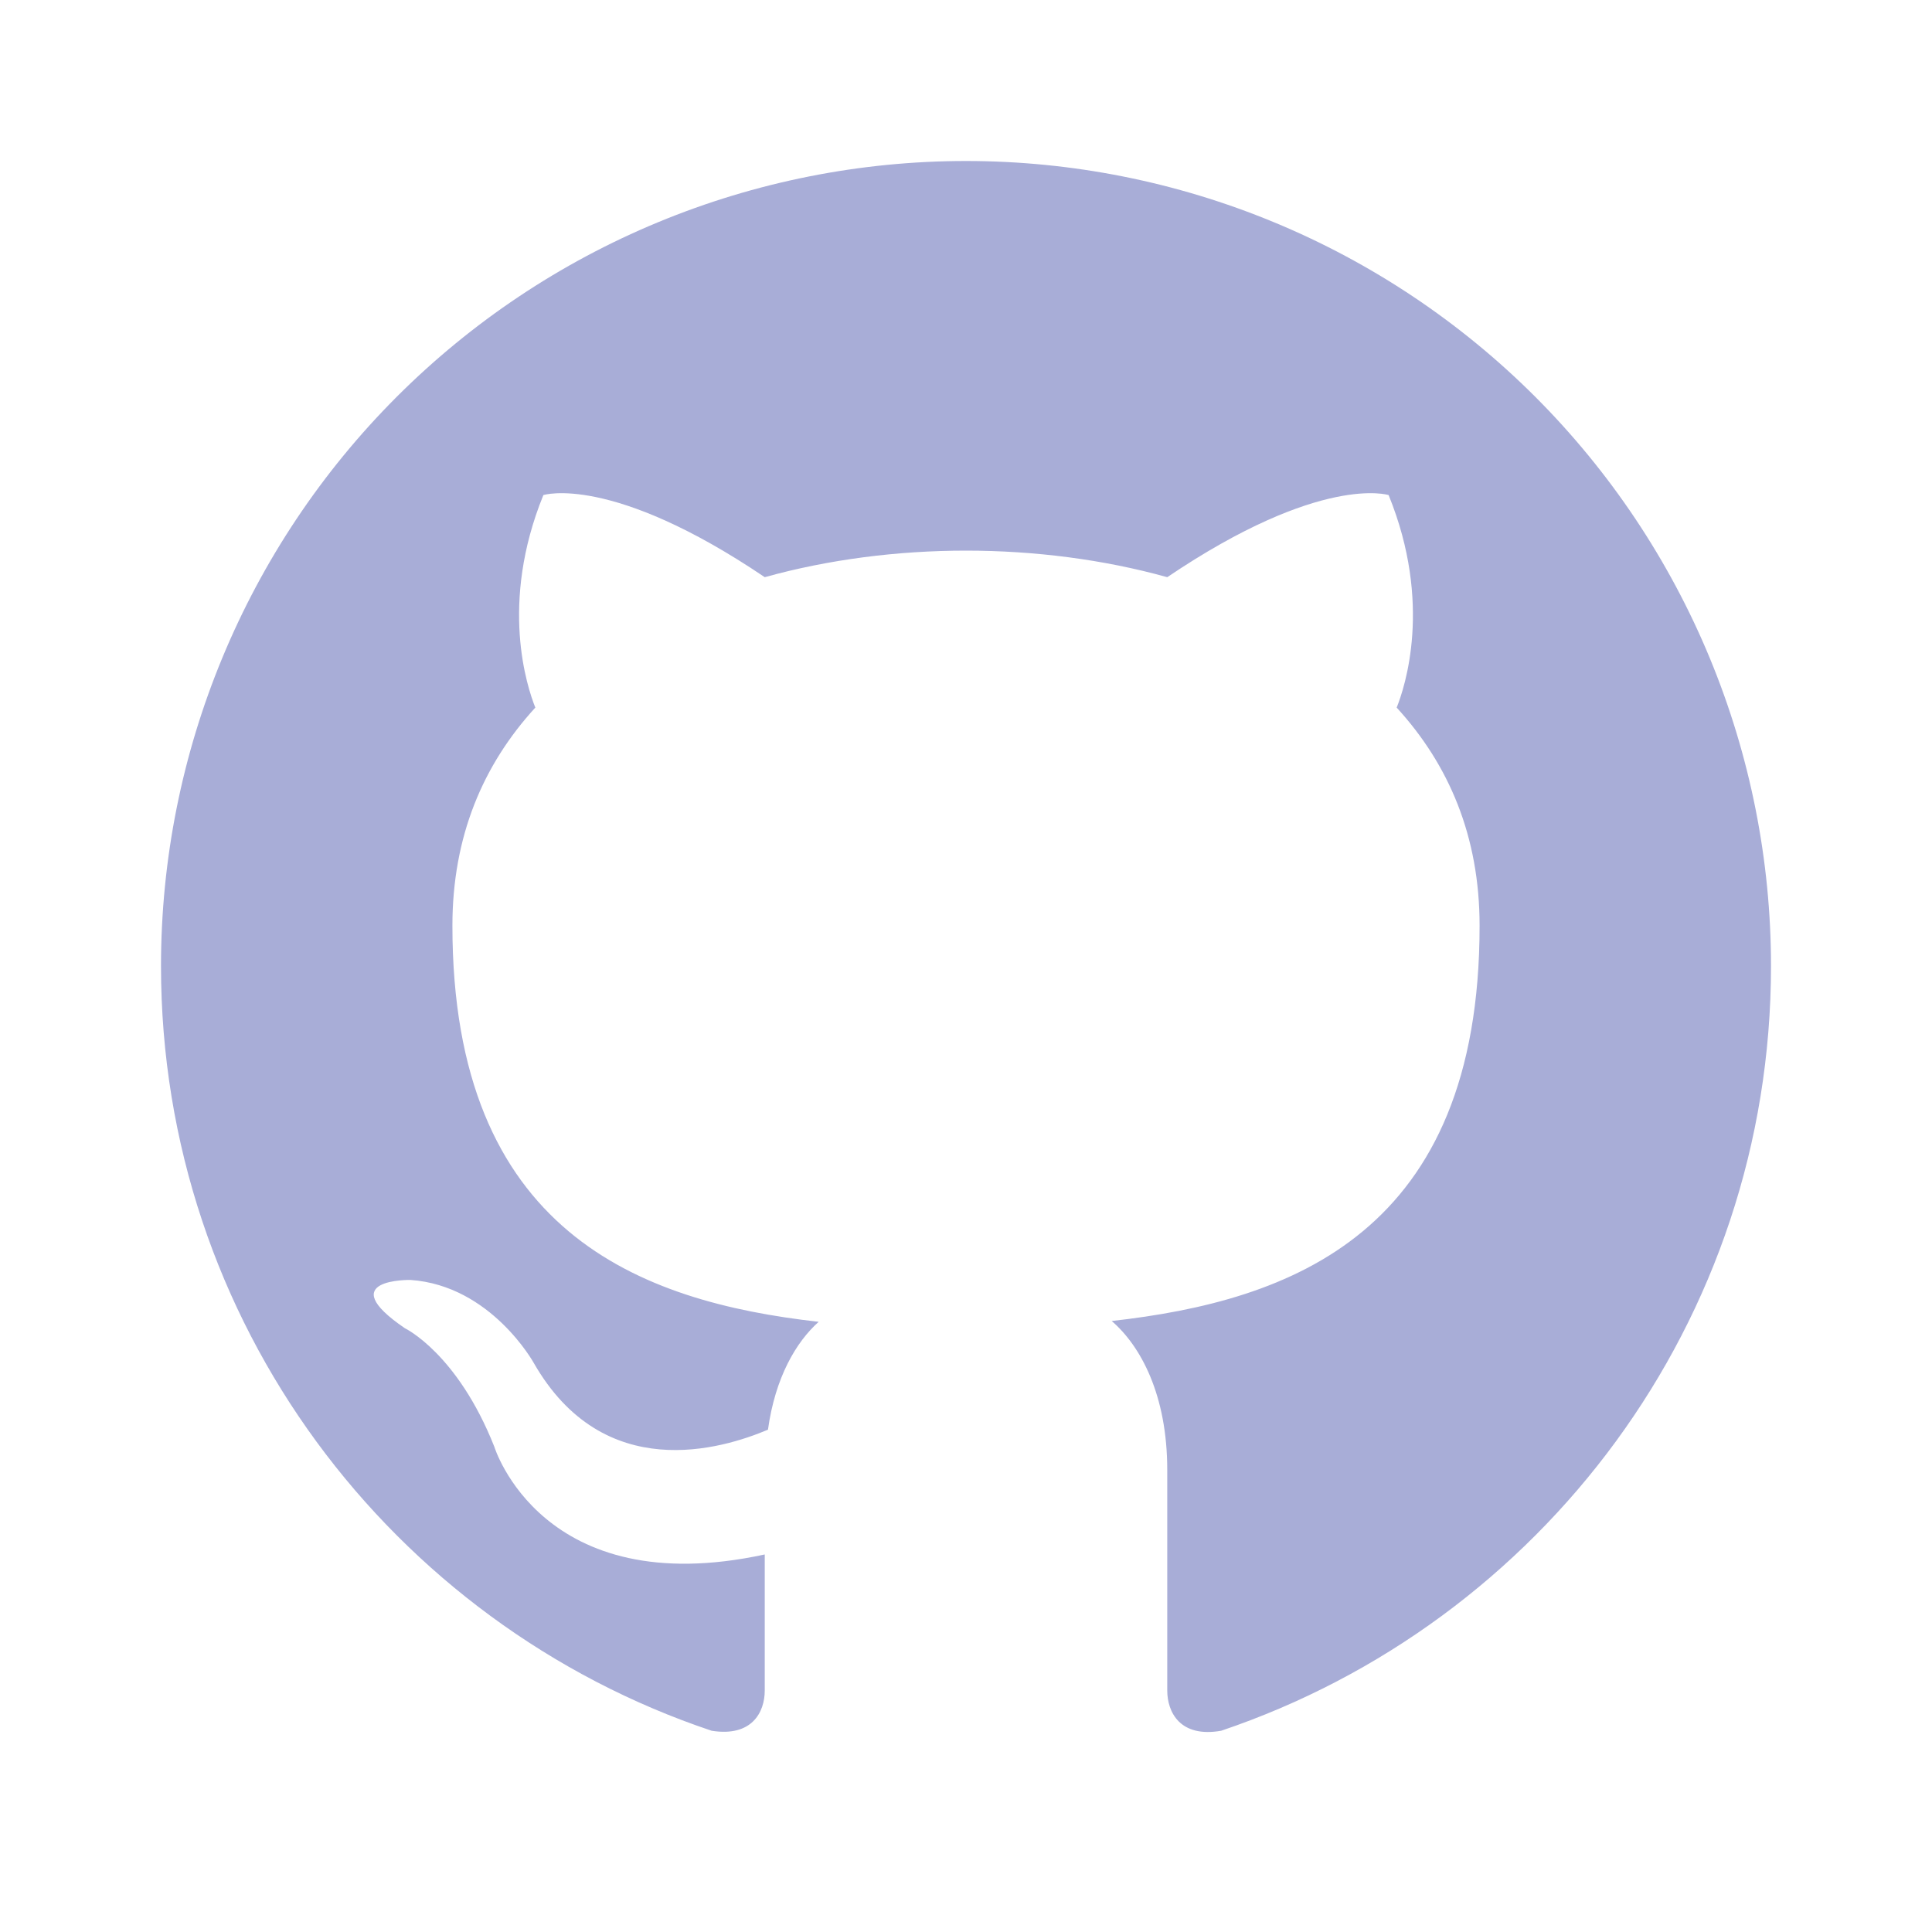
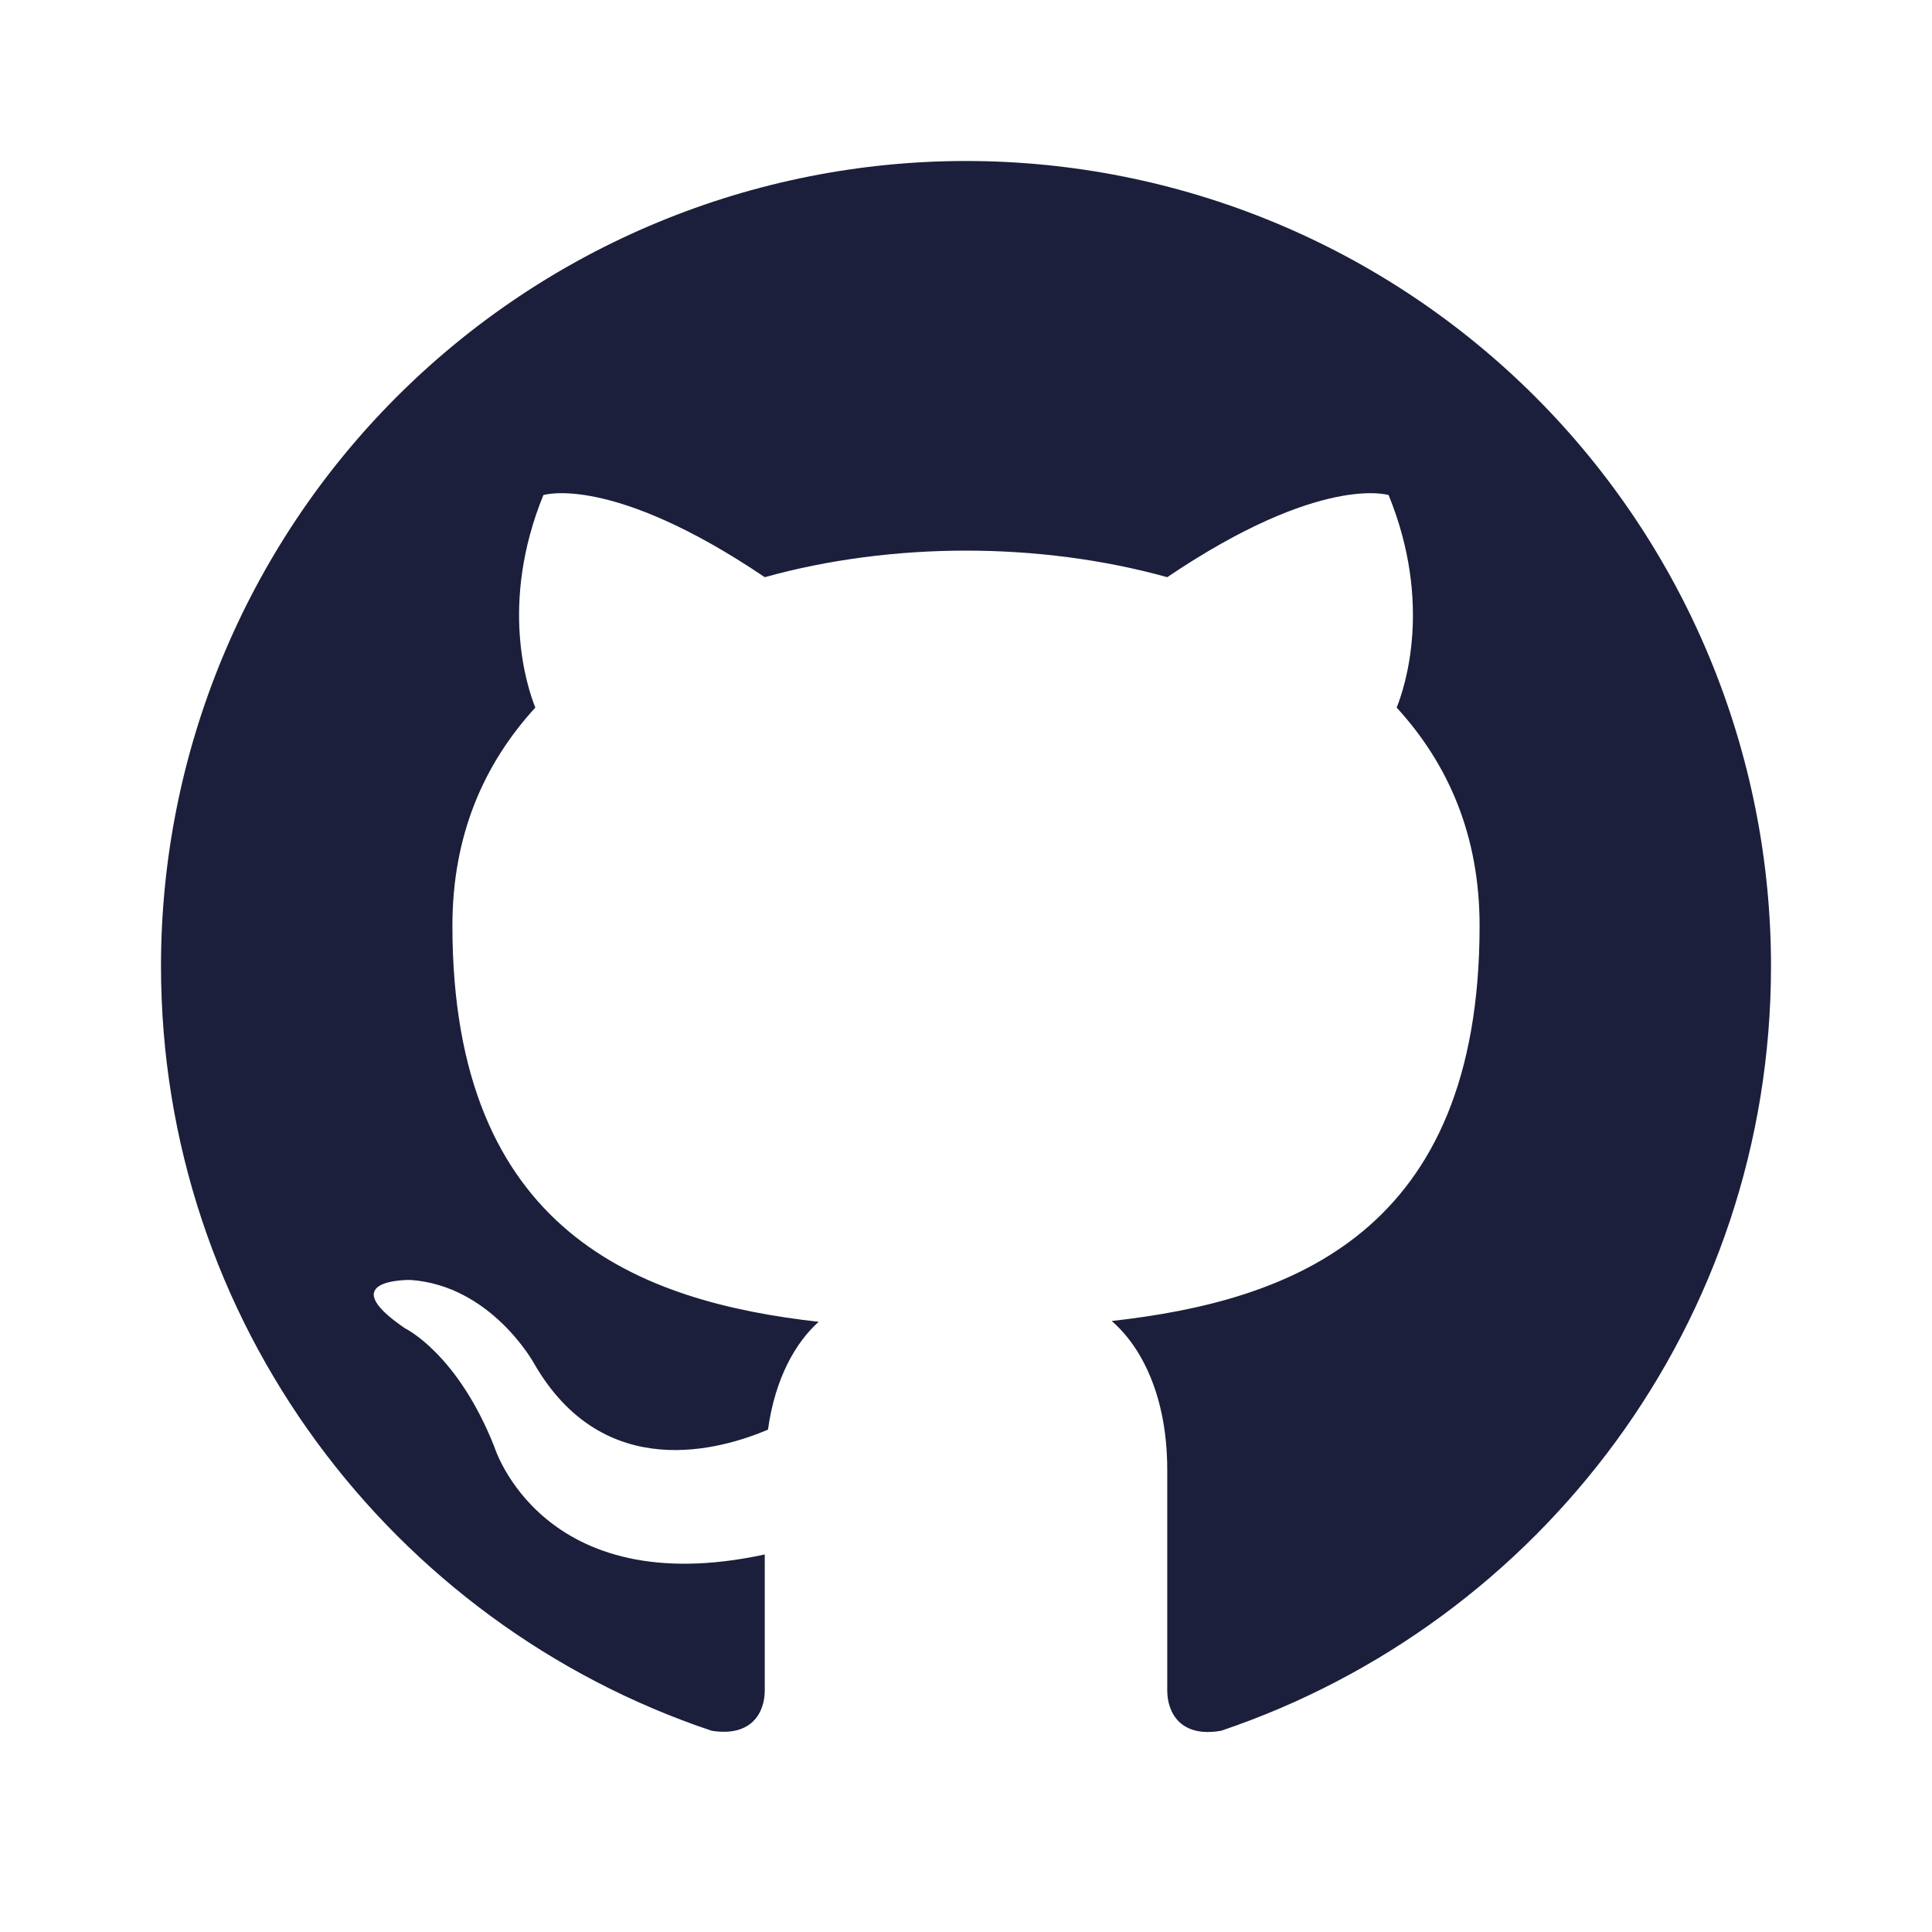
- <svg xmlns="http://www.w3.org/2000/svg" width="60" height="60" viewBox="0 0 60 60" fill="none">
-   <path d="M30 5C26.717 5 23.466 5.647 20.433 6.903C17.4 8.159 14.644 10.001 12.322 12.322C7.634 17.011 5 23.37 5 30C5 41.05 12.175 50.425 22.1 53.75C23.35 53.95 23.75 53.175 23.75 52.5V48.275C16.825 49.775 15.35 44.925 15.35 44.925C14.2 42.025 12.575 41.25 12.575 41.25C10.3 39.7 12.75 39.75 12.75 39.75C15.25 39.925 16.575 42.325 16.575 42.325C18.75 46.125 22.425 45 23.85 44.4C24.075 42.775 24.725 41.675 25.425 41.05C19.875 40.425 14.05 38.275 14.05 28.75C14.05 25.975 15 23.75 16.625 21.975C16.375 21.35 15.5 18.75 16.875 15.375C16.875 15.375 18.975 14.7 23.75 17.925C25.725 17.375 27.875 17.1 30 17.1C32.125 17.1 34.275 17.375 36.25 17.925C41.025 14.7 43.125 15.375 43.125 15.375C44.5 18.75 43.625 21.35 43.375 21.975C45 23.75 45.95 25.975 45.95 28.75C45.95 38.3 40.1 40.4 34.525 41.025C35.425 41.8 36.25 43.325 36.25 45.65V52.5C36.25 53.175 36.65 53.975 37.925 53.75C47.85 50.4 55 41.05 55 30C55 26.717 54.353 23.466 53.097 20.433C51.841 17.4 49.999 14.644 47.678 12.322C45.356 10.001 42.6 8.159 39.567 6.903C36.534 5.647 33.283 5 30 5Z" fill="hsla(233, 37%, 75%, 1.00)" />
+ <svg xmlns="http://www.w3.org/2000/svg" width="32" height="32" viewBox="0 0 60 60" fill="none">
+   <path d="M30 5C26.717 5 23.466 5.647 20.433 6.903C17.4 8.159 14.644 10.001 12.322 12.322C7.634 17.011 5 23.37 5 30C5 41.05 12.175 50.425 22.1 53.75C23.35 53.95 23.75 53.175 23.75 52.5V48.275C16.825 49.775 15.35 44.925 15.35 44.925C14.2 42.025 12.575 41.25 12.575 41.25C10.3 39.7 12.75 39.75 12.75 39.75C15.25 39.925 16.575 42.325 16.575 42.325C18.75 46.125 22.425 45 23.85 44.4C24.075 42.775 24.725 41.675 25.425 41.05C19.875 40.425 14.05 38.275 14.05 28.75C14.05 25.975 15 23.75 16.625 21.975C16.375 21.35 15.5 18.75 16.875 15.375C16.875 15.375 18.975 14.7 23.75 17.925C25.725 17.375 27.875 17.1 30 17.1C32.125 17.1 34.275 17.375 36.25 17.925C41.025 14.7 43.125 15.375 43.125 15.375C44.5 18.75 43.625 21.35 43.375 21.975C45 23.75 45.95 25.975 45.95 28.75C45.95 38.3 40.1 40.4 34.525 41.025C35.425 41.8 36.25 43.325 36.25 45.65V52.5C36.25 53.175 36.65 53.975 37.925 53.75C47.85 50.4 55 41.05 55 30C55 26.717 54.353 23.466 53.097 20.433C51.841 17.4 49.999 14.644 47.678 12.322C45.356 10.001 42.6 8.159 39.567 6.903C36.534 5.647 33.283 5 30 5Z" fill="hsla(233, 37%, 17%, 1.00)" />
</svg>
